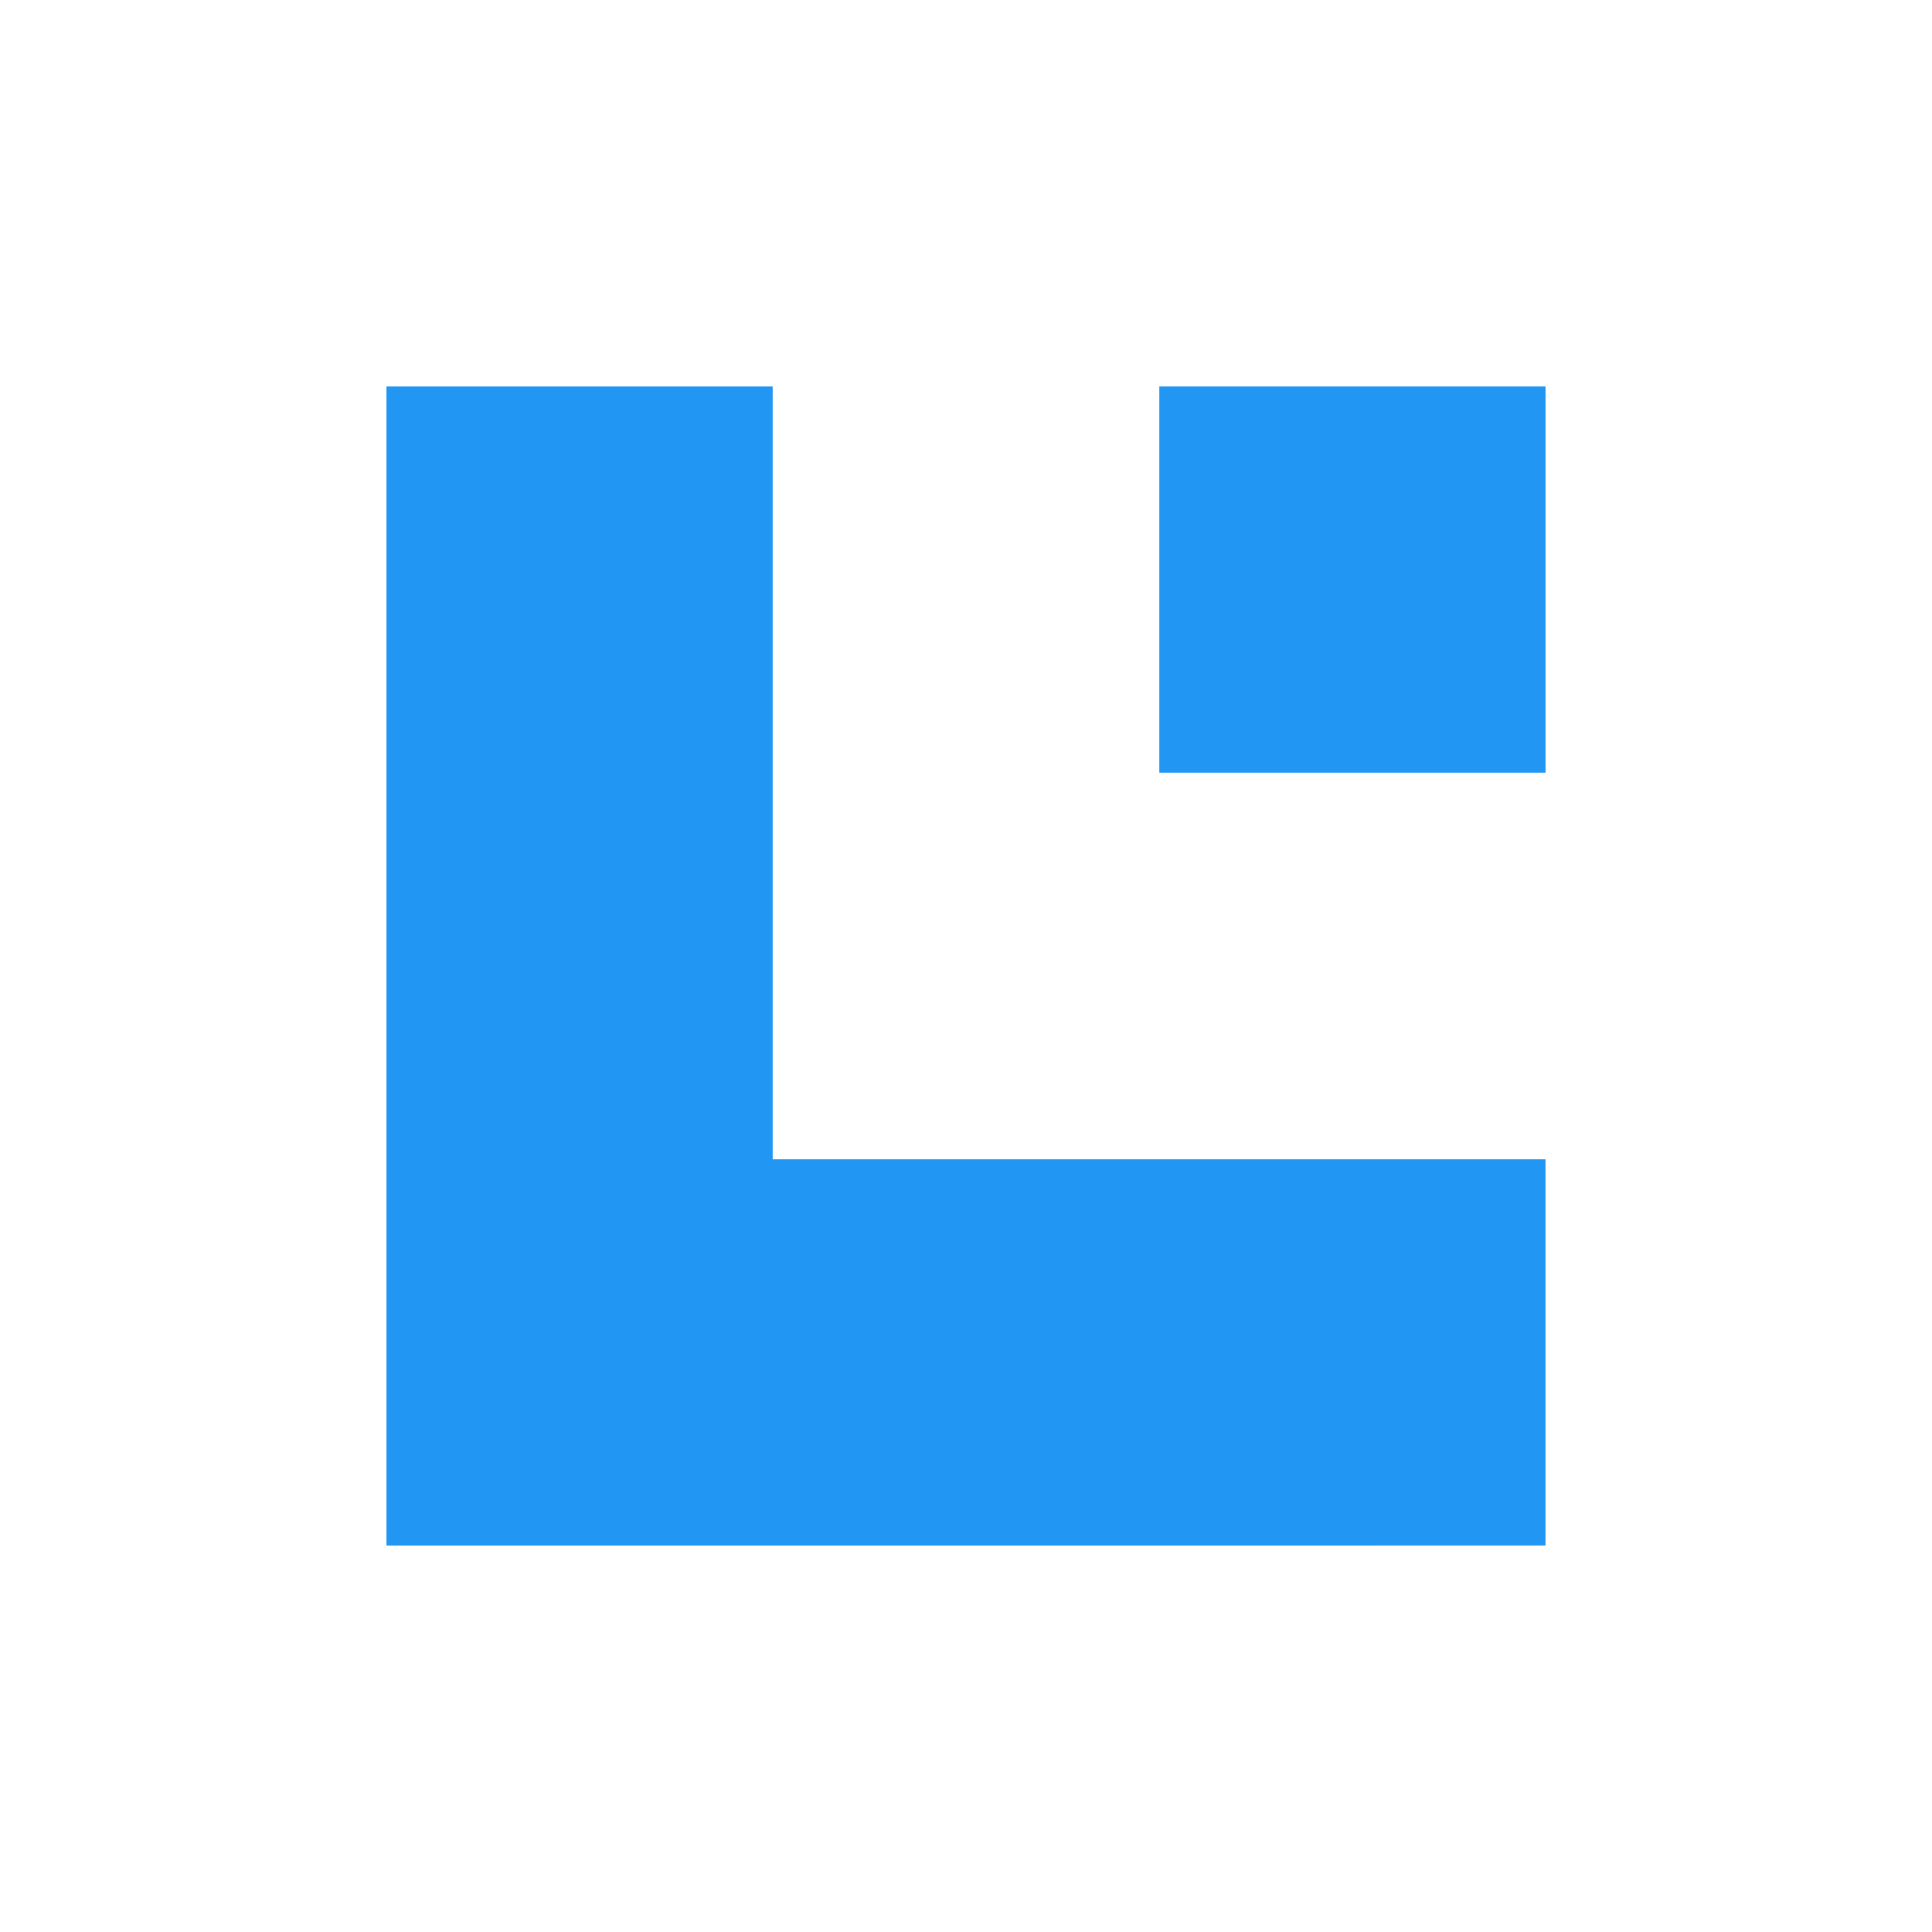
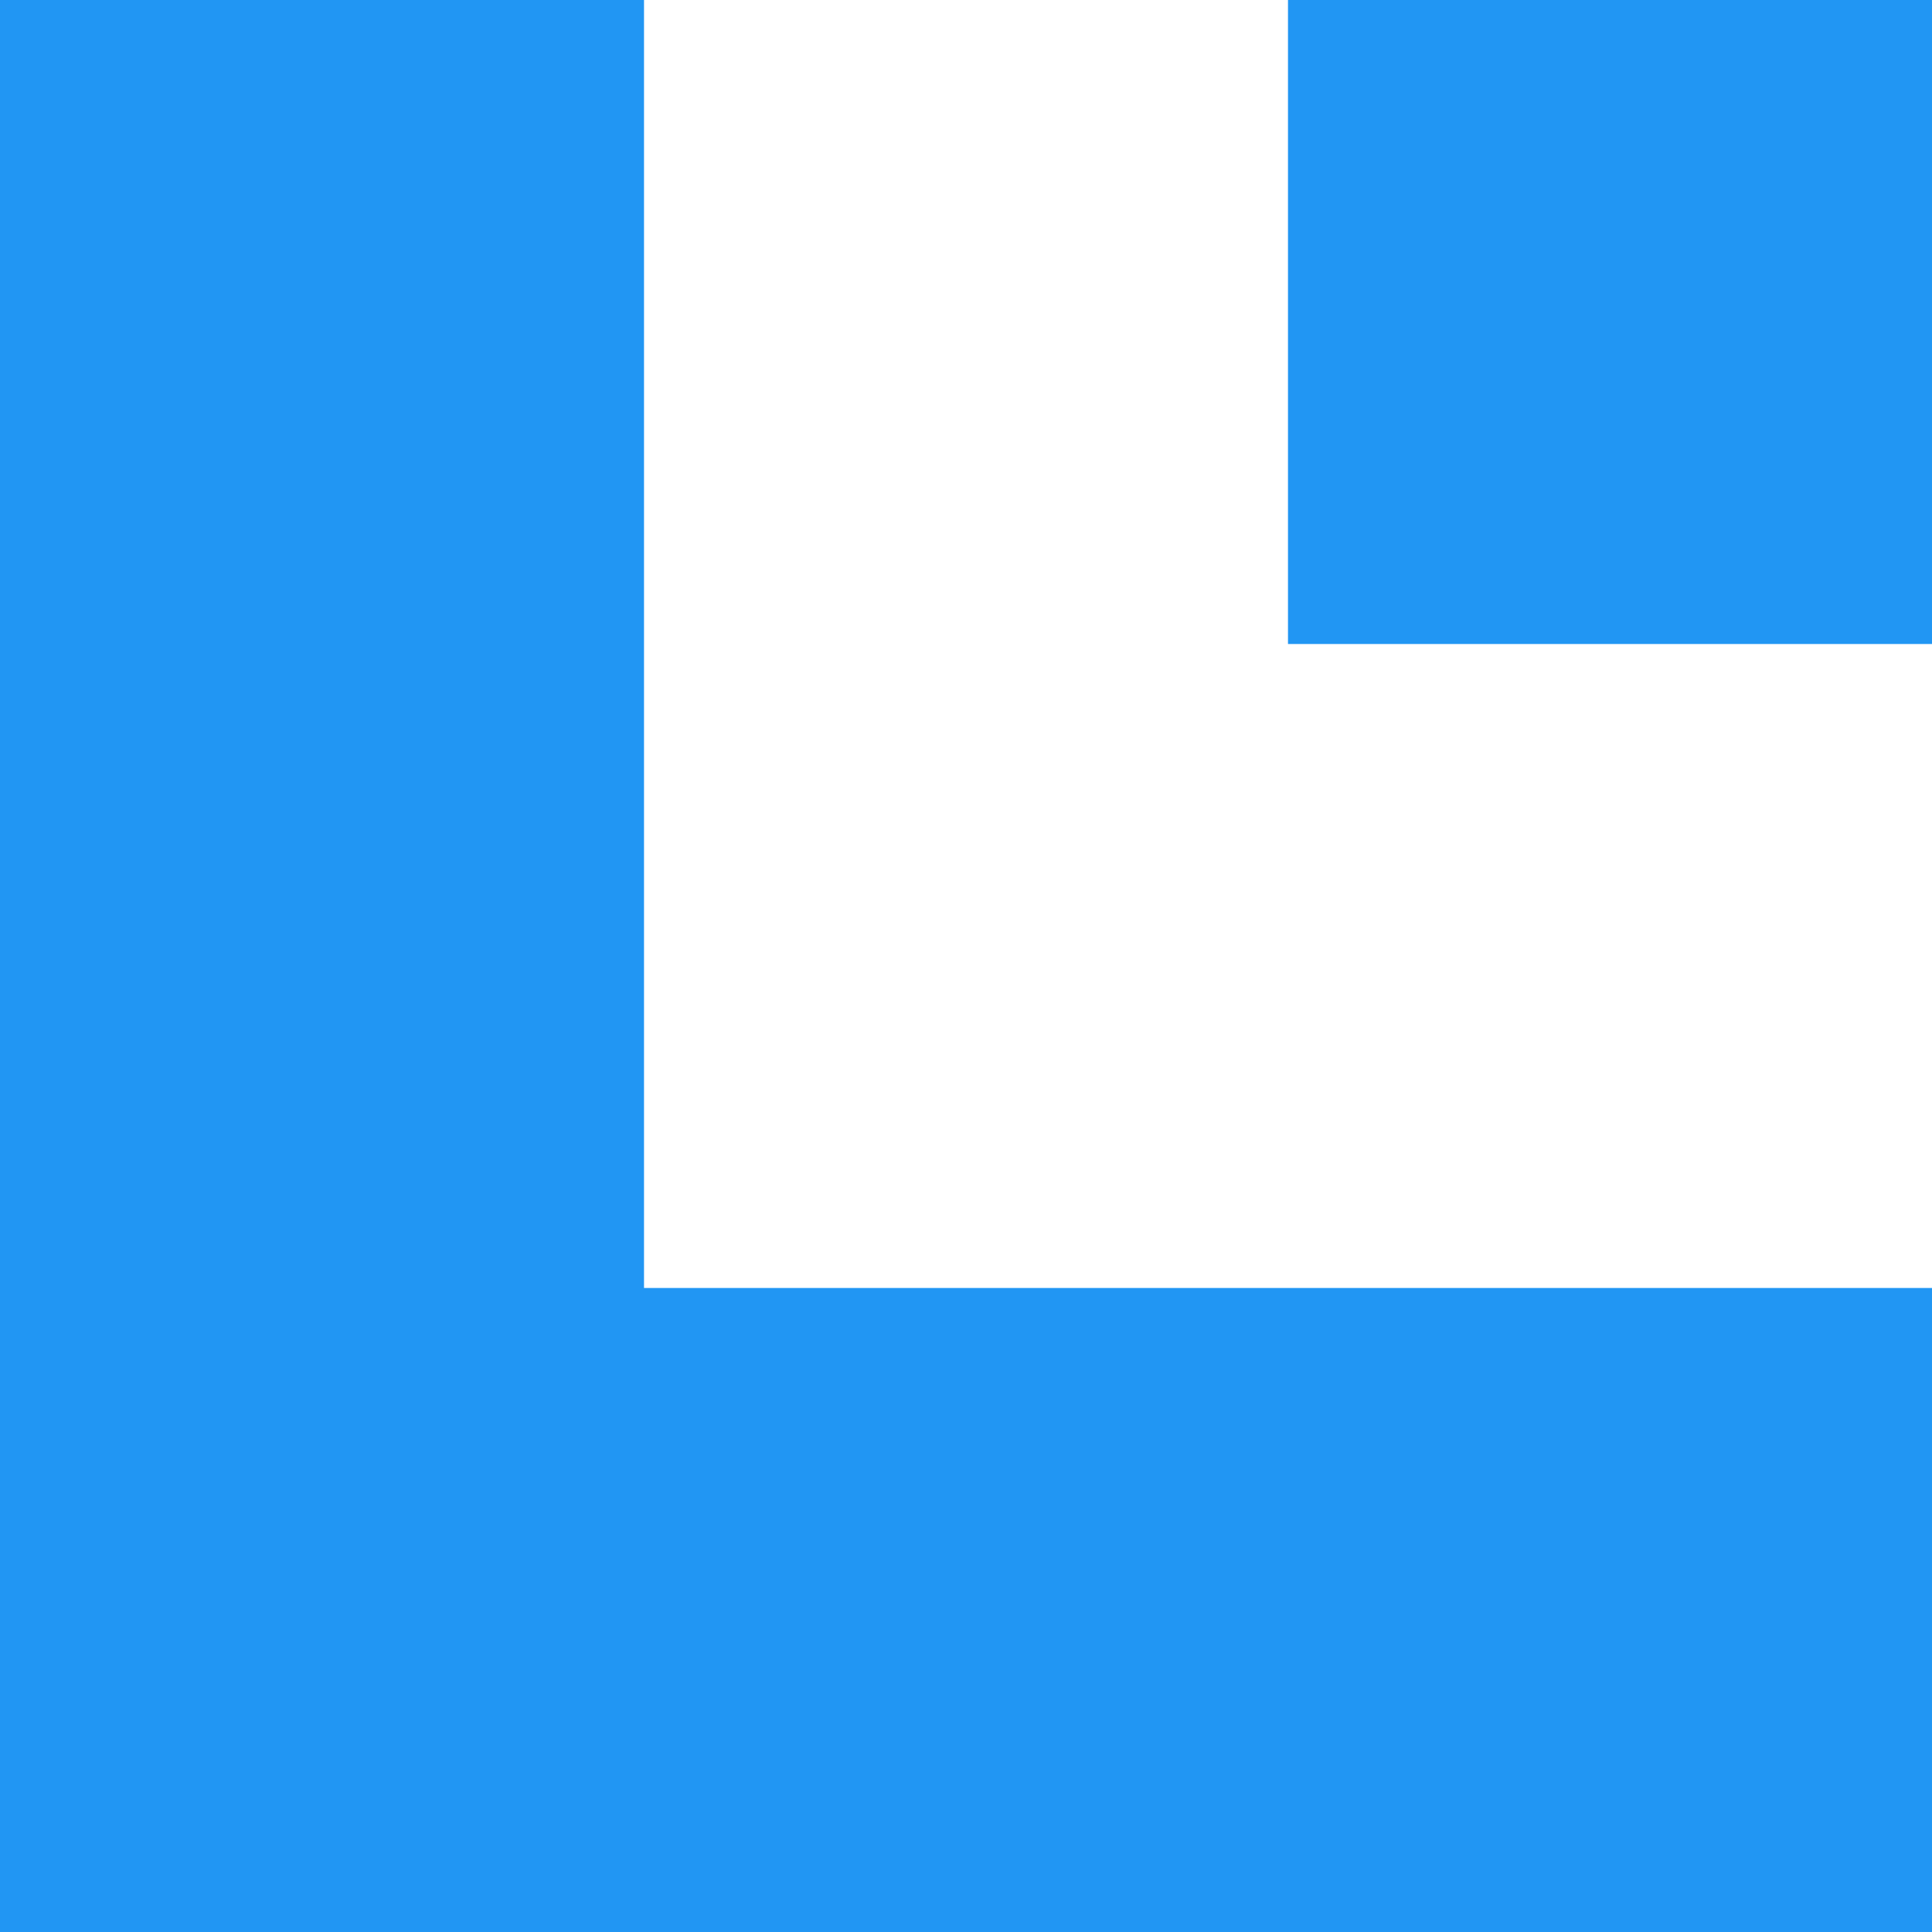
<svg xmlns="http://www.w3.org/2000/svg" width="250" height="250" viewBox="0 0 66.146 66.146" version="1.1" id="svg991">
  <defs id="defs985" />
  <g id="layer1" transform="translate(0,-230.8542)">
-     <path style="fill:#2196f3;fill-opacity:1;stroke:none;stroke-width:0.265px;stroke-linecap:butt;stroke-linejoin:miter;stroke-opacity:1" d="m 13.229,283.771 v -39.688 h 13.229 v 26.458 h 26.458 v 13.229 z" id="path947" />
-     <rect style="fill:#2196f3;fill-opacity:1;stroke:none;stroke-width:6.35;stroke-miterlimit:4;stroke-dasharray:none;stroke-opacity:1" id="rect949" width="13.229" height="13.229" x="39.688" y="244.083" />
+     <path style="fill:#2196f3;fill-opacity:1;stroke:none;stroke-width:0.441px;stroke-linecap:butt;stroke-linejoin:miter;stroke-opacity:1" d="m 0,297 v -66.146 h 22.049 v 44.097 h 44.097 v 22.049 z" id="path947" />
+     <rect style="fill:#2196f3;fill-opacity:1;stroke:none;stroke-width:10.583;stroke-miterlimit:4;stroke-dasharray:none;stroke-opacity:1" id="rect949" width="22.049" height="22.049" x="44.097" y="230.854" />
  </g>
</svg>
